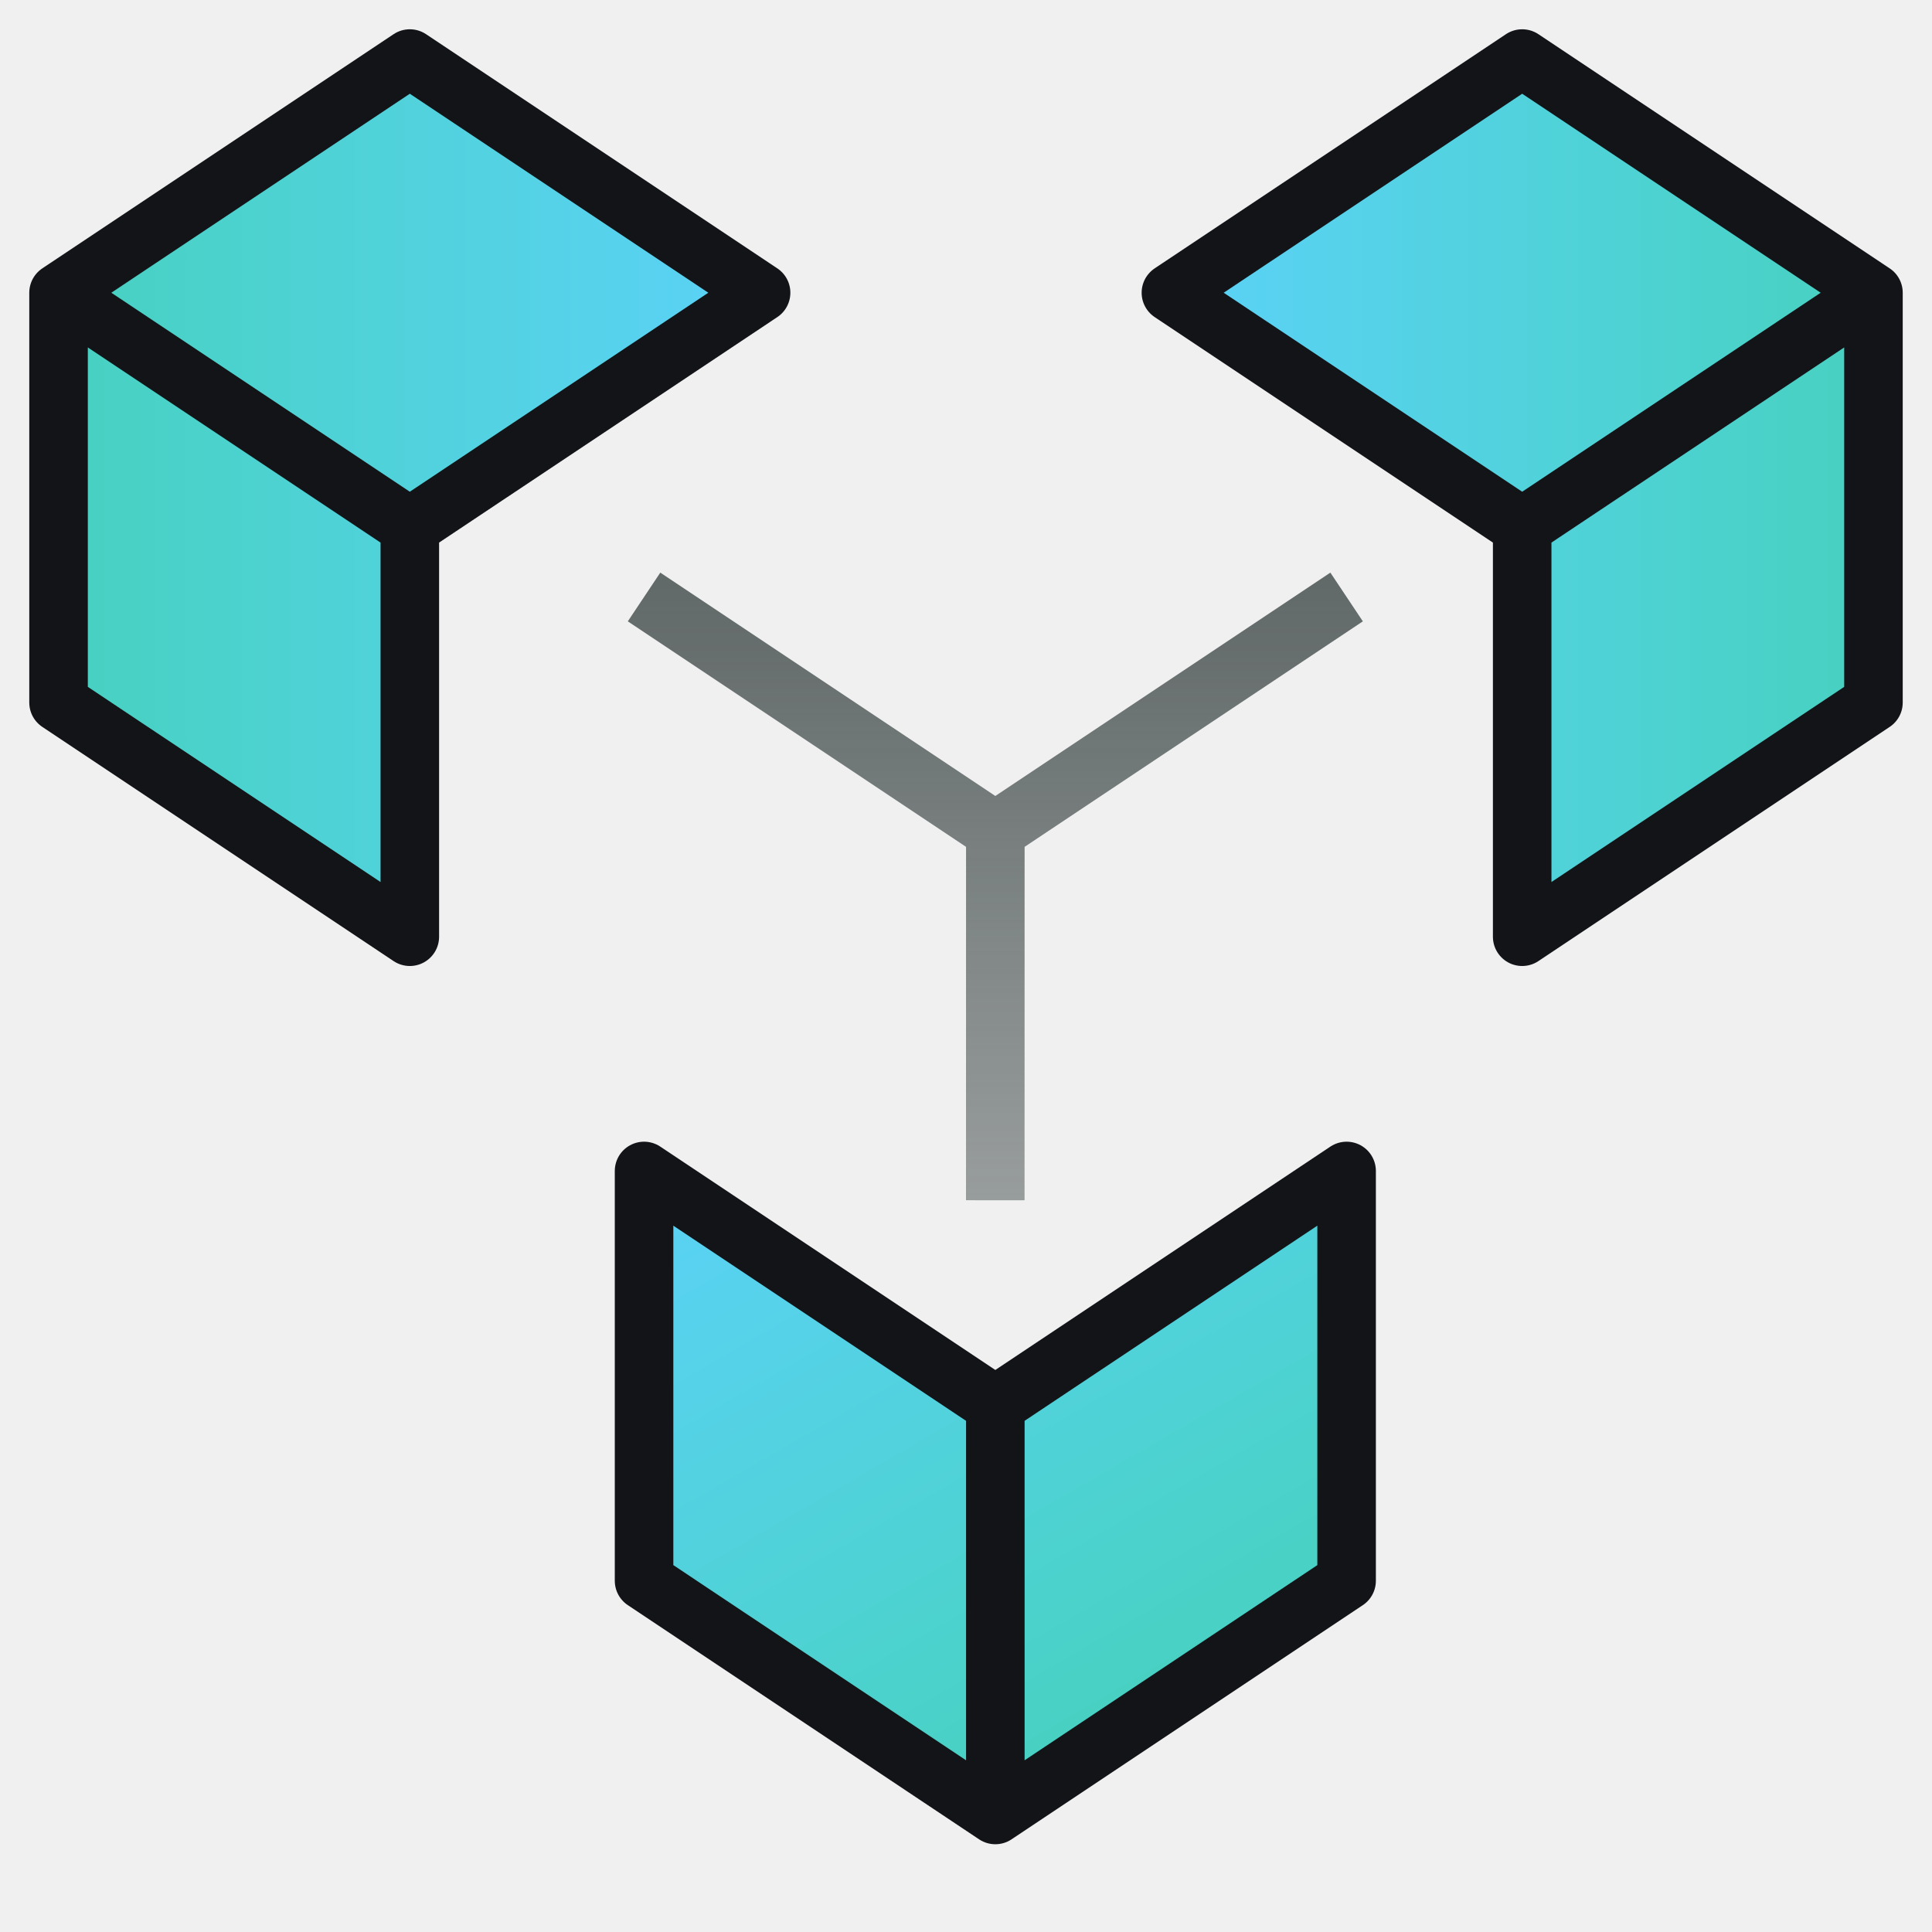
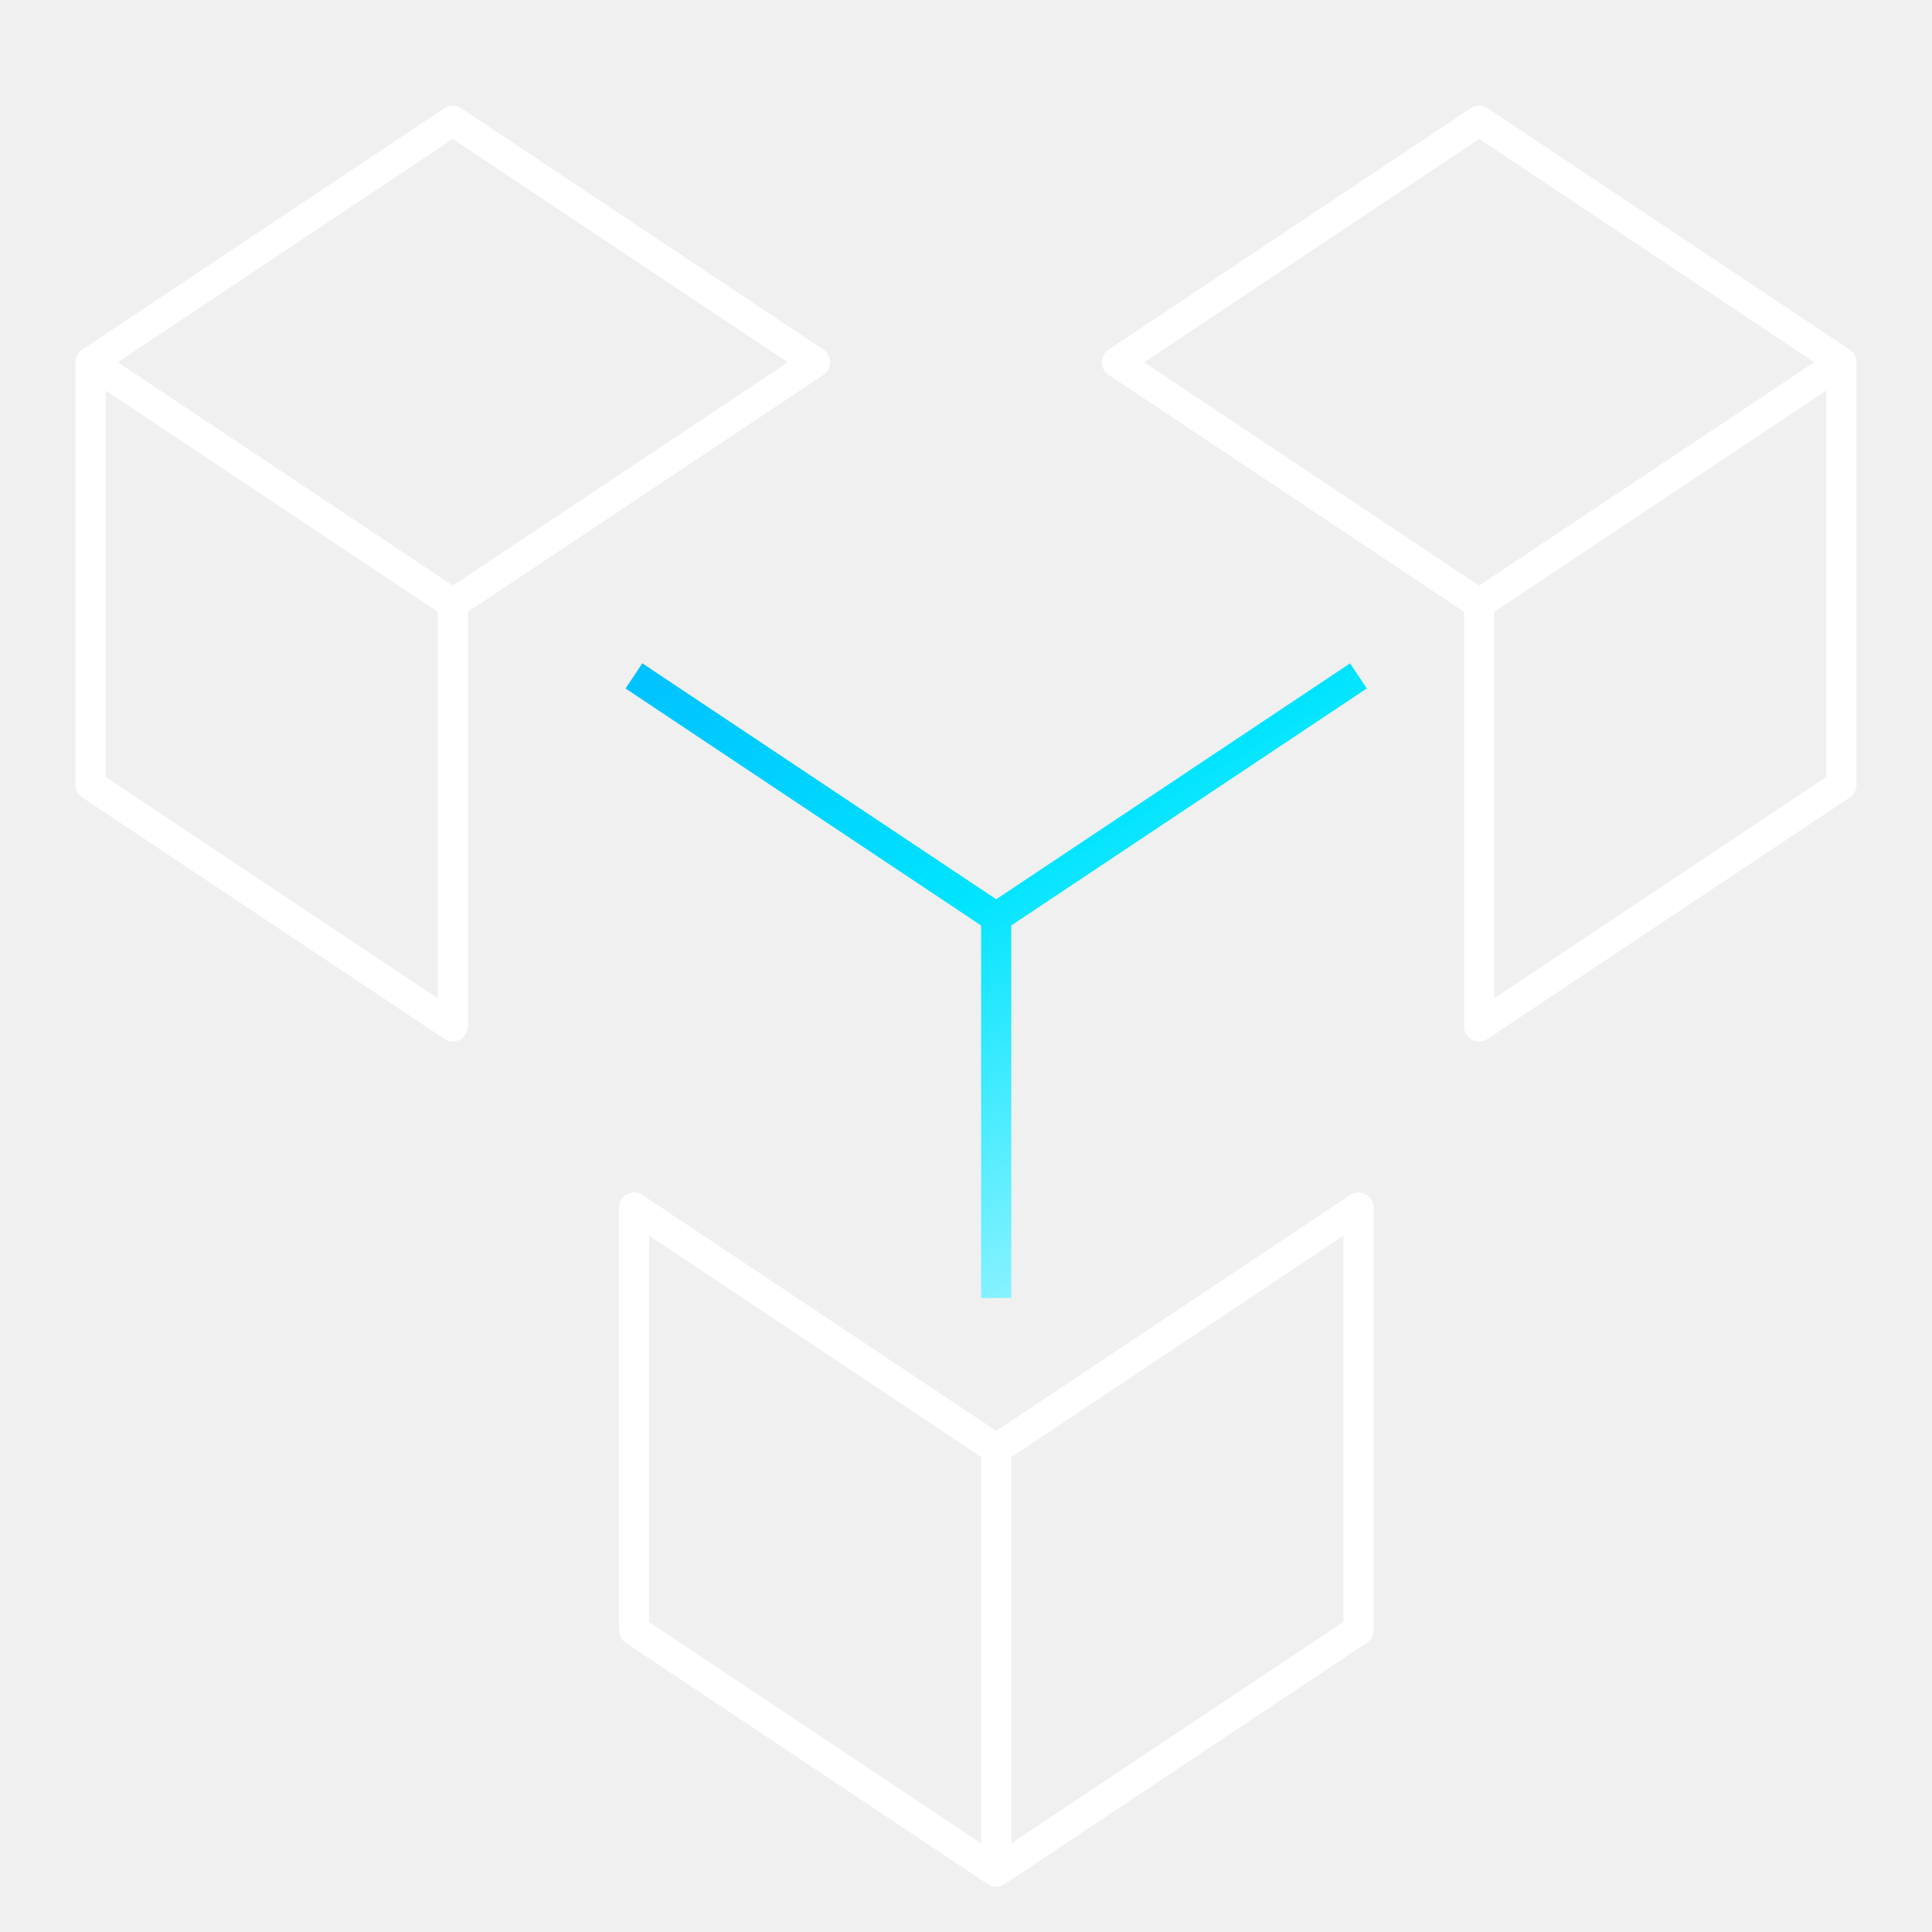
- <svg xmlns="http://www.w3.org/2000/svg" width="33" height="33" viewBox="0 0 33 33" fill="none">
-   <path d="M26 1L32 5V12L26 16V9L20 5L26 1Z" fill="url(#paint0_linear_3216_14011)" />
-   <path d="M32 5L26 1L20 5L26 9M32 5V12L26 16V9M32 5L26 9" stroke="#131418" stroke-linecap="round" stroke-linejoin="round" />
-   <path d="M7 1L1 5V12L7 16V9L13 5L7 1Z" fill="url(#paint1_linear_3216_14011)" />
-   <path d="M1 5L7 1L13 5L7 9M1 5V12L7 16V9M1 5L7 9" stroke="#131418" stroke-linecap="round" stroke-linejoin="round" />
-   <path d="M11.001 27.001L17.001 31.001L23.001 27.001L23.001 20.001L17.001 24.001L11.001 20.001L11.001 27.001Z" fill="url(#paint2_linear_3216_14011)" />
-   <path d="M17.001 31.001L11.001 27.001L11.001 20.001L17.001 24.001M17.001 31.001L23.001 27.001L23.001 20.001L17.001 24.001M17.001 31.001L17.001 24.001" stroke="#131418" stroke-linecap="round" stroke-linejoin="round" />
-   <path d="M17 20.501L17.001 14.197M23.001 10.197L17.001 14.197M17.001 14.197L11.001 10.197" stroke="url(#paint3_linear_3216_14011)" stroke-linejoin="round" />
-   <path d="M17 20.501L17.001 14.197M23.001 10.197L17.001 14.197M17.001 14.197L11.001 10.197" stroke="white" stroke-opacity="0.07" stroke-linejoin="round" />
+ <svg xmlns="http://www.w3.org/2000/svg" width="32" height="32" viewBox="0 0 32 32" fill="none">
+   <path d="M30.5 6L24.5 2L18.5 6L24.5 10M30.5 6V13L24.5 17V10M30.5 6L24.5 10" stroke="white" stroke-width="0.5" stroke-linecap="round" stroke-linejoin="round" />
+   <path d="M1.5 6L7.5 2L13.5 6L7.5 10M1.5 6V13L7.5 17V10M1.5 6L7.5 10" stroke="white" stroke-width="0.5" stroke-linecap="round" stroke-linejoin="round" />
+   <path d="M16.501 31L10.501 27L10.501 20L16.501 24M16.501 31L22.501 27L22.501 20L16.501 24M16.501 31L16.501 24" stroke="white" stroke-width="0.5" stroke-linecap="round" stroke-linejoin="round" />
+   <path d="M16.5 21.499L16.5 15.195M22.5 11.195L16.5 15.195M16.5 15.195L10.5 11.195" stroke="url(#paint0_linear_3866_60992)" stroke-width="0.5" stroke-linejoin="round" />
  <defs>
-     <linearGradient id="paint0_linear_3216_14011" x1="20" y1="8.5" x2="39.65" y2="8.5" gradientUnits="userSpaceOnUse">
-       <stop stop-color="#5BD2F8" />
-       <stop offset="1" stop-color="#3AD19C" />
-     </linearGradient>
-     <linearGradient id="paint1_linear_3216_14011" x1="13" y1="8.5" x2="-6.65" y2="8.5" gradientUnits="userSpaceOnUse">
-       <stop stop-color="#5BD2F8" />
-       <stop offset="1" stop-color="#3AD19C" />
-     </linearGradient>
-     <linearGradient id="paint2_linear_3216_14011" x1="13.985" y1="18.278" x2="24.241" y2="36.041" gradientUnits="userSpaceOnUse">
-       <stop stop-color="#5BD2F8" />
-       <stop offset="1" stop-color="#3AD19C" />
-     </linearGradient>
-     <linearGradient id="paint3_linear_3216_14011" x1="17.5" y1="10" x2="17.5" y2="21" gradientUnits="userSpaceOnUse">
-       <stop stop-color="#565E5E" />
-       <stop offset="1" stop-color="#565E5E" stop-opacity="0.6" />
+     <linearGradient id="paint0_linear_3866_60992" x1="15.45" y1="8.337" x2="21.548" y2="18.59" gradientUnits="userSpaceOnUse">
+       <stop stop-color="#00C2FF" />
+       <stop offset="0.5" stop-color="#00E4FF" />
+       <stop offset="1" stop-color="#87F2FF" />
    </linearGradient>
  </defs>
</svg>
